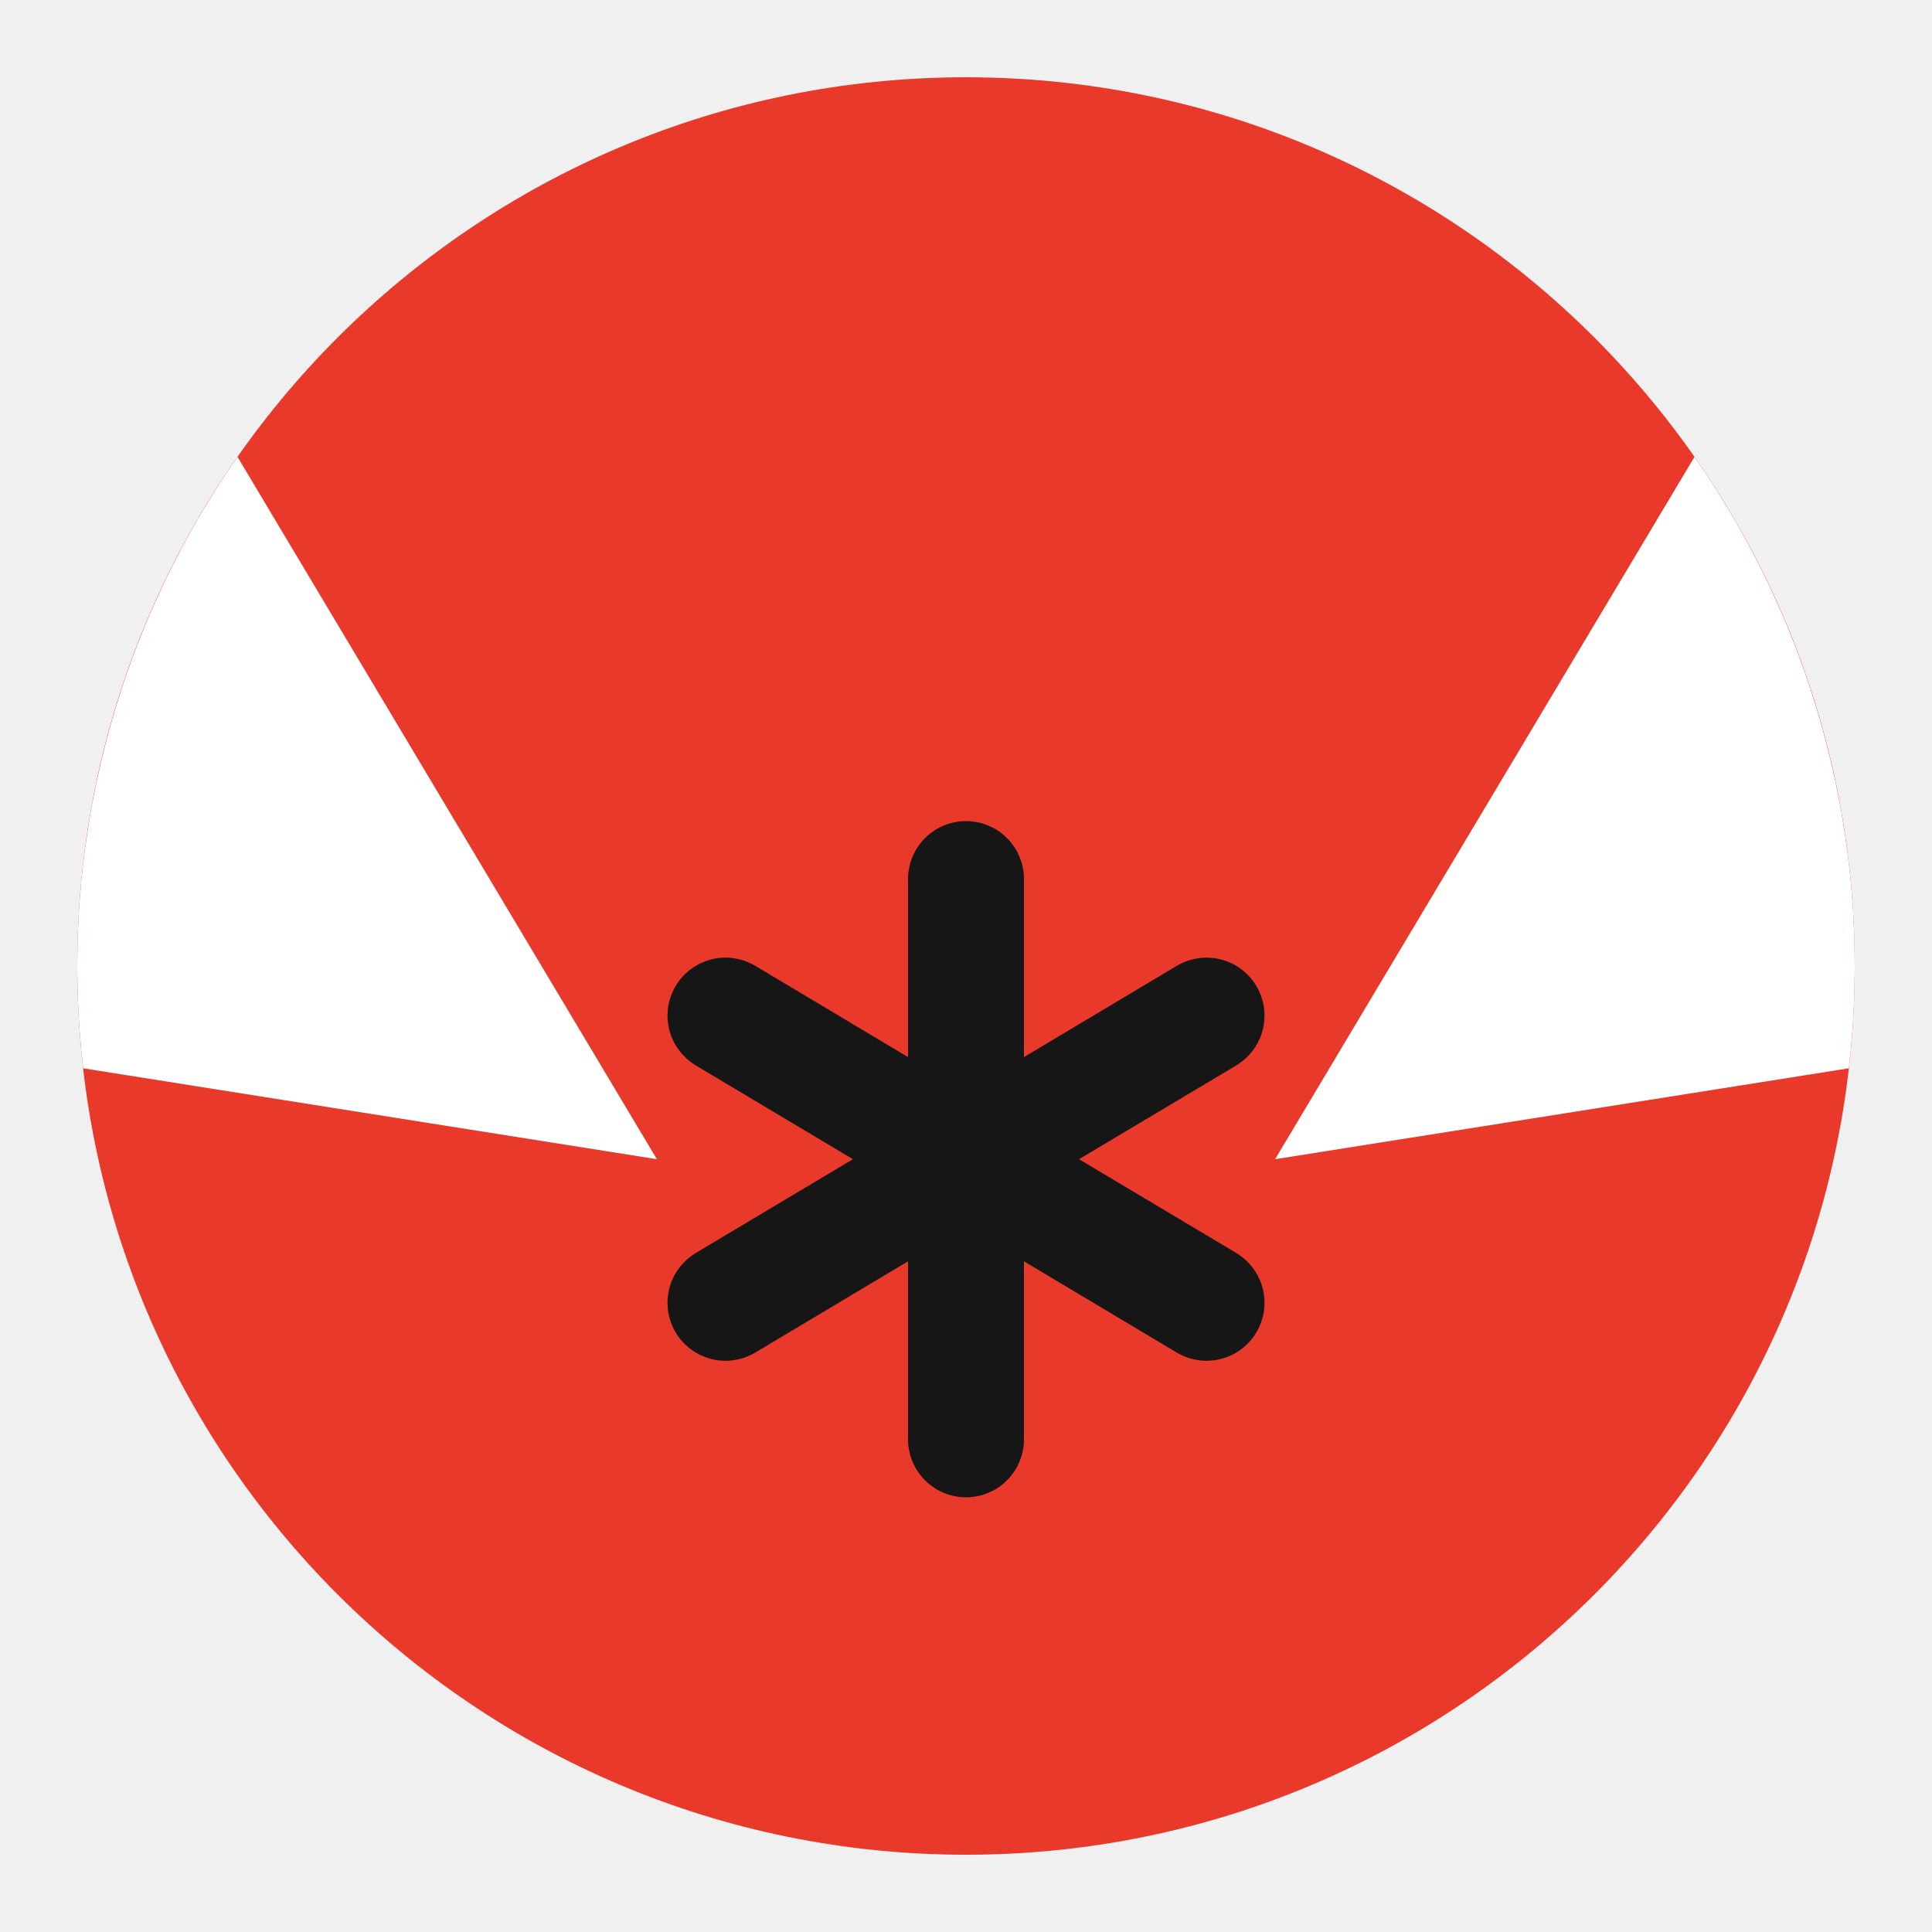
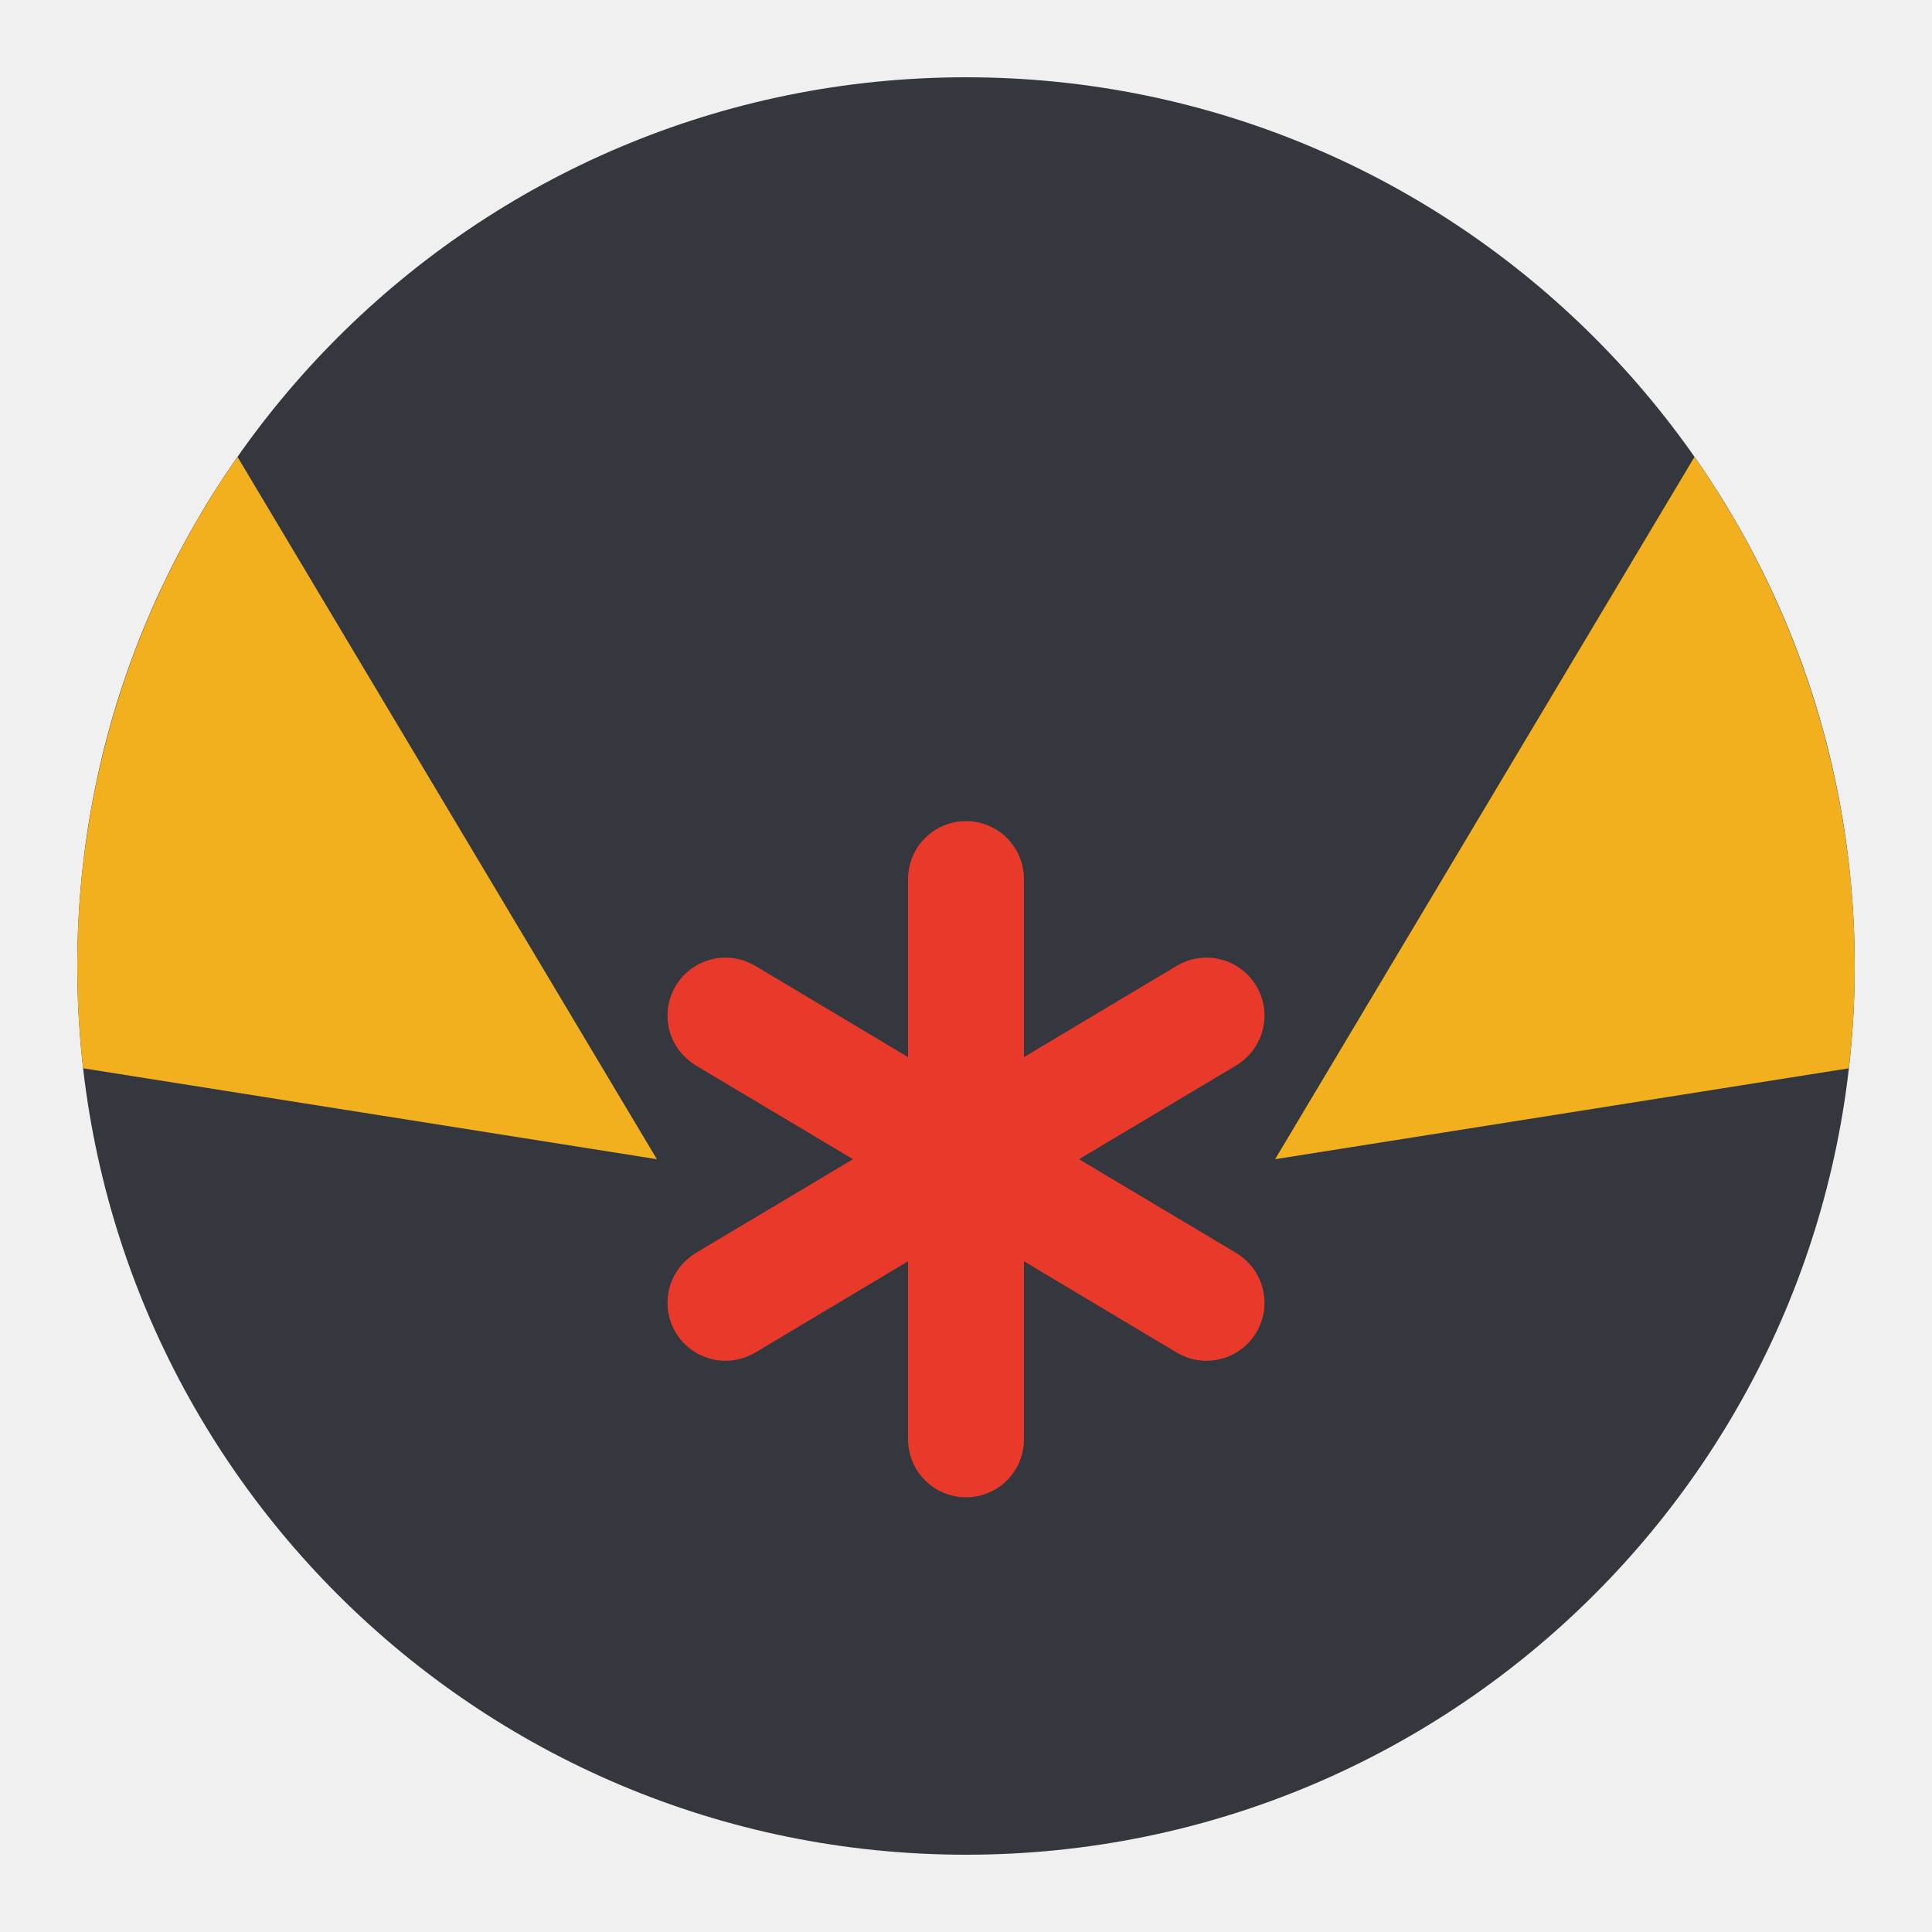
<svg xmlns="http://www.w3.org/2000/svg" width="200" height="200" viewBox="0 0 200 200">
  <g id="mark">
-     <circle id="ring" cx="100" cy="100" r="92" fill="#E8392B" />
-     <path id="edge-left" fill="#FFFFFF" d="M68 120 L24.59 47.3 L24.14 47.95 L23.5 48.89 L22.88 49.83 L22.27 50.78 L21.68 51.74 L21.09 52.7 L20.51 53.67 L19.95 54.65 L19.4 55.64 L18.86 56.63 L18.34 57.63 L17.82 58.64 L17.32 59.65 L16.83 60.66 L16.36 61.69 L15.89 62.72 L15.44 63.75 L15 64.79 L14.58 65.84 L14.16 66.89 L13.76 67.95 L13.38 69.01 L13 70.07 L12.64 71.14 L12.3 72.22 L11.96 73.29 L11.64 74.38 L11.33 75.46 L11.04 76.55 L10.76 77.65 L10.49 78.74 L10.24 79.84 L9.99 80.95 L9.77 82.05 L9.55 83.16 L9.35 84.27 L9.17 85.39 L9 86.5 L8.84 87.62 L8.69 88.74 L8.56 89.86 L8.44 90.98 L8.34 92.11 L8.25 93.23 L8.17 94.36 L8.11 95.49 L8.06 96.61 L8.03 97.74 L8.01 98.87 L8 100 L8.01 101.13 L8.03 102.26 L8.06 103.39 L8.11 104.51 L8.17 105.64 L8.25 106.77 L8.34 107.89 L8.44 109.02 L8.56 110.14 L8.61 110.59 Z" />
-     <path id="edge-right" fill="#FFFFFF" d="M132 120 L191.39 110.59 L191.44 110.14 L191.56 109.02 L191.66 107.89 L191.75 106.77 L191.83 105.64 L191.89 104.51 L191.94 103.39 L191.97 102.26 L191.99 101.13 L192 100 L191.99 98.87 L191.97 97.74 L191.94 96.61 L191.89 95.49 L191.83 94.36 L191.75 93.23 L191.66 92.11 L191.56 90.98 L191.44 89.86 L191.31 88.74 L191.16 87.62 L191 86.5 L190.83 85.39 L190.65 84.27 L190.45 83.16 L190.23 82.05 L190.01 80.95 L189.76 79.84 L189.51 78.74 L189.24 77.65 L188.96 76.55 L188.67 75.46 L188.36 74.38 L188.04 73.29 L187.7 72.22 L187.36 71.14 L187 70.07 L186.62 69.01 L186.24 67.95 L185.84 66.89 L185.42 65.84 L185 64.79 L184.56 63.75 L184.11 62.72 L183.64 61.69 L183.17 60.66 L182.68 59.65 L182.18 58.64 L181.66 57.63 L181.14 56.63 L180.6 55.64 L180.05 54.65 L179.49 53.67 L178.91 52.7 L178.32 51.74 L177.73 50.78 L177.12 49.83 L176.5 48.89 L175.86 47.95 L175.41 47.3 Z" />
-     <path id="spark" fill="#161616" d="M94.01 149.39 L94.05 149.78 L94.12 150.17 L94.2 150.55 L94.32 150.93 L94.46 151.3 L94.62 151.65 L94.8 152 L95.01 152.33 L95.24 152.65 L95.49 152.96 L95.76 153.24 L96.04 153.51 L96.35 153.76 L96.67 153.99 L97 154.2 L97.35 154.38 L97.7 154.54 L98.07 154.68 L98.45 154.8 L98.83 154.88 L99.22 154.95 L99.61 154.99 L100 155 L100.39 154.99 L100.78 154.95 L101.17 154.88 L101.55 154.8 L101.93 154.68 L102.3 154.54 L102.65 154.38 L103 154.2 L103.33 153.99 L103.65 153.76 L103.96 153.51 L104.24 153.24 L104.51 152.96 L104.76 152.65 L104.99 152.33 L105.2 152 L105.38 151.65 L105.54 151.3 L105.68 150.93 L105.8 150.55 L105.88 150.17 L105.95 149.78 L105.99 149.39 L106 149 L106 130.57 L121.82 140.02 L122.17 140.21 L122.52 140.37 L122.89 140.52 L123.26 140.64 L123.64 140.73 L124.03 140.8 L124.42 140.85 L124.81 140.87 L125.2 140.86 L125.6 140.83 L125.98 140.77 L126.37 140.68 L126.75 140.57 L127.11 140.44 L127.47 140.29 L127.82 140.11 L128.16 139.9 L128.48 139.68 L128.79 139.43 L129.08 139.17 L129.35 138.89 L129.61 138.59 L129.84 138.27 L130.05 137.94 L130.24 137.6 L130.41 137.24 L130.55 136.88 L130.67 136.5 L130.77 136.12 L130.84 135.74 L130.88 135.35 L130.9 134.95 L130.89 134.56 L130.86 134.17 L130.8 133.78 L130.72 133.4 L130.61 133.02 L130.48 132.65 L130.32 132.29 L130.14 131.94 L129.94 131.61 L129.71 131.28 L129.47 130.98 L129.2 130.69 L128.92 130.41 L128.62 130.16 L128.31 129.93 L127.98 129.71 L111.7 120 L127.98 110.29 L128.31 110.07 L128.62 109.84 L128.92 109.59 L129.2 109.31 L129.47 109.02 L129.71 108.72 L129.94 108.39 L130.14 108.06 L130.32 107.71 L130.48 107.35 L130.61 106.98 L130.72 106.6 L130.8 106.22 L130.86 105.83 L130.89 105.44 L130.9 105.05 L130.88 104.65 L130.84 104.26 L130.77 103.88 L130.67 103.5 L130.55 103.12 L130.41 102.76 L130.24 102.4 L130.05 102.06 L129.84 101.73 L129.61 101.41 L129.35 101.11 L129.08 100.83 L128.79 100.57 L128.48 100.32 L128.16 100.1 L127.82 99.89 L127.47 99.71 L127.11 99.56 L126.75 99.43 L126.37 99.32 L125.98 99.23 L125.6 99.17 L125.2 99.14 L124.81 99.13 L124.42 99.15 L124.03 99.2 L123.64 99.27 L123.26 99.36 L122.89 99.48 L122.52 99.63 L122.17 99.79 L121.82 99.98 L106 109.43 L106 91 L105.99 90.61 L105.95 90.22 L105.88 89.83 L105.8 89.45 L105.68 89.07 L105.54 88.7 L105.38 88.35 L105.2 88 L104.99 87.67 L104.76 87.35 L104.51 87.04 L104.24 86.76 L103.96 86.49 L103.65 86.24 L103.33 86.01 L103 85.8 L102.65 85.62 L102.3 85.46 L101.93 85.32 L101.55 85.2 L101.17 85.12 L100.78 85.05 L100.39 85.01 L100 85 L99.61 85.01 L99.22 85.05 L98.83 85.12 L98.45 85.2 L98.07 85.32 L97.7 85.46 L97.35 85.62 L97 85.8 L96.67 86.01 L96.35 86.24 L96.04 86.49 L95.76 86.76 L95.49 87.04 L95.24 87.35 L95.01 87.67 L94.8 88 L94.62 88.35 L94.46 88.7 L94.32 89.07 L94.2 89.45 L94.12 89.83 L94.05 90.22 L94.01 90.61 L94 91 L94 109.43 L78.18 99.98 L77.83 99.79 L77.48 99.63 L77.11 99.48 L76.74 99.36 L76.36 99.27 L75.97 99.2 L75.58 99.15 L75.19 99.13 L74.8 99.14 L74.4 99.17 L74.02 99.23 L73.63 99.32 L73.25 99.43 L72.89 99.56 L72.53 99.71 L72.18 99.89 L71.84 100.1 L71.52 100.32 L71.21 100.57 L70.92 100.83 L70.65 101.11 L70.39 101.41 L70.16 101.73 L69.95 102.06 L69.76 102.4 L69.59 102.76 L69.45 103.12 L69.33 103.5 L69.23 103.88 L69.16 104.26 L69.12 104.65 L69.1 105.05 L69.11 105.44 L69.14 105.83 L69.2 106.22 L69.28 106.6 L69.39 106.98 L69.52 107.35 L69.68 107.71 L69.86 108.06 L70.06 108.39 L70.29 108.72 L70.53 109.02 L70.8 109.31 L71.08 109.59 L71.38 109.84 L71.69 110.07 L72.02 110.29 L88.3 120 L72.02 129.71 L71.69 129.93 L71.38 130.16 L71.08 130.41 L70.8 130.69 L70.53 130.98 L70.29 131.28 L70.06 131.61 L69.86 131.94 L69.68 132.29 L69.52 132.65 L69.39 133.02 L69.28 133.4 L69.2 133.78 L69.14 134.17 L69.11 134.56 L69.1 134.95 L69.12 135.35 L69.16 135.74 L69.23 136.12 L69.33 136.5 L69.45 136.88 L69.59 137.24 L69.76 137.6 L69.95 137.94 L70.16 138.27 L70.39 138.59 L70.65 138.89 L70.92 139.17 L71.21 139.43 L71.52 139.68 L71.84 139.9 L72.18 140.11 L72.53 140.29 L72.89 140.44 L73.25 140.57 L73.63 140.68 L74.02 140.77 L74.4 140.83 L74.8 140.86 L75.19 140.87 L75.58 140.85 L75.97 140.8 L76.36 140.73 L76.74 140.64 L77.11 140.52 L77.48 140.37 L77.83 140.21 L78.18 140.02 L94 130.57 L94 149 Z" />
+     <circle id="ring" cx="100" cy="100" r="92" fill="#34373D" />
+     <path id="edge-left" fill="#F2B01E" d="M68 120 L24.59 47.3 L24.14 47.95 L23.5 48.89 L22.88 49.83 L22.27 50.78 L21.68 51.74 L21.09 52.7 L20.51 53.67 L19.95 54.65 L19.4 55.64 L18.86 56.63 L18.34 57.63 L17.82 58.64 L17.32 59.65 L16.83 60.66 L16.36 61.69 L15.89 62.72 L15.44 63.75 L15 64.79 L14.58 65.84 L14.16 66.89 L13.76 67.95 L13.38 69.01 L13 70.07 L12.64 71.14 L12.3 72.22 L11.96 73.29 L11.64 74.38 L11.33 75.46 L11.04 76.55 L10.76 77.65 L10.49 78.74 L10.24 79.84 L9.99 80.95 L9.77 82.05 L9.55 83.16 L9.35 84.27 L9.17 85.39 L9 86.5 L8.84 87.62 L8.69 88.74 L8.56 89.86 L8.44 90.98 L8.34 92.11 L8.25 93.23 L8.17 94.36 L8.11 95.49 L8.06 96.61 L8.03 97.74 L8.01 98.87 L8 100 L8.01 101.13 L8.03 102.26 L8.06 103.39 L8.11 104.51 L8.17 105.64 L8.25 106.77 L8.34 107.89 L8.44 109.02 L8.56 110.14 L8.61 110.59 Z" />
+     <path id="edge-right" fill="#F2B01E" d="M132 120 L191.39 110.59 L191.44 110.14 L191.56 109.02 L191.66 107.89 L191.75 106.77 L191.83 105.64 L191.89 104.51 L191.94 103.39 L191.97 102.26 L191.99 101.13 L192 100 L191.99 98.87 L191.97 97.74 L191.94 96.61 L191.89 95.49 L191.83 94.36 L191.75 93.23 L191.66 92.11 L191.56 90.98 L191.44 89.86 L191.31 88.74 L191.16 87.62 L191 86.5 L190.83 85.39 L190.65 84.27 L190.45 83.16 L190.23 82.05 L190.01 80.95 L189.76 79.84 L189.51 78.74 L189.24 77.65 L188.96 76.55 L188.67 75.46 L188.36 74.38 L188.04 73.29 L187.7 72.22 L187.36 71.14 L187 70.07 L186.62 69.01 L186.24 67.95 L185.84 66.89 L185.42 65.84 L185 64.79 L184.56 63.75 L184.11 62.72 L183.64 61.69 L183.17 60.66 L182.68 59.65 L182.18 58.64 L181.66 57.63 L181.14 56.63 L180.6 55.64 L180.05 54.65 L179.49 53.67 L178.91 52.7 L178.32 51.74 L177.73 50.78 L177.12 49.83 L176.5 48.89 L175.86 47.95 L175.41 47.3 Z" />
+     <path id="spark" fill="#E8392B" d="M94.01 149.39 L94.05 149.78 L94.12 150.17 L94.2 150.55 L94.32 150.93 L94.46 151.3 L94.62 151.65 L94.8 152 L95.01 152.33 L95.24 152.65 L95.49 152.96 L95.76 153.24 L96.04 153.51 L96.35 153.76 L96.67 153.99 L97 154.2 L97.35 154.38 L97.7 154.54 L98.07 154.68 L98.45 154.8 L98.83 154.88 L99.22 154.95 L99.61 154.99 L100 155 L100.39 154.99 L100.78 154.95 L101.17 154.88 L101.55 154.8 L101.93 154.68 L102.3 154.54 L102.65 154.38 L103 154.2 L103.33 153.99 L103.65 153.76 L103.96 153.51 L104.24 153.24 L104.51 152.96 L104.76 152.65 L104.99 152.33 L105.2 152 L105.38 151.65 L105.54 151.3 L105.68 150.93 L105.8 150.55 L105.88 150.17 L105.95 149.78 L105.99 149.39 L106 149 L106 130.57 L121.82 140.02 L122.17 140.21 L122.52 140.37 L122.89 140.52 L123.26 140.64 L123.64 140.73 L124.03 140.8 L124.42 140.85 L124.81 140.87 L125.2 140.86 L125.6 140.83 L125.98 140.77 L126.37 140.68 L126.75 140.57 L127.11 140.44 L127.47 140.29 L127.82 140.11 L128.16 139.9 L128.48 139.68 L128.79 139.43 L129.08 139.17 L129.35 138.89 L129.61 138.59 L129.84 138.27 L130.05 137.94 L130.24 137.6 L130.41 137.24 L130.55 136.88 L130.67 136.5 L130.77 136.12 L130.84 135.74 L130.88 135.35 L130.9 134.95 L130.89 134.56 L130.86 134.17 L130.8 133.78 L130.72 133.4 L130.61 133.02 L130.48 132.65 L130.32 132.29 L130.14 131.94 L129.94 131.61 L129.71 131.28 L129.47 130.98 L129.2 130.69 L128.92 130.41 L128.62 130.16 L128.31 129.93 L127.98 129.71 L111.7 120 L127.98 110.29 L128.31 110.07 L128.62 109.84 L128.92 109.59 L129.2 109.31 L129.47 109.02 L129.71 108.72 L129.94 108.39 L130.14 108.06 L130.32 107.71 L130.48 107.35 L130.61 106.98 L130.72 106.6 L130.8 106.22 L130.86 105.83 L130.89 105.44 L130.9 105.05 L130.88 104.65 L130.84 104.26 L130.77 103.88 L130.67 103.5 L130.55 103.12 L130.41 102.76 L130.24 102.4 L130.05 102.06 L129.84 101.73 L129.61 101.41 L129.35 101.11 L129.08 100.83 L128.79 100.57 L128.48 100.32 L128.16 100.1 L127.82 99.89 L127.47 99.71 L127.11 99.56 L126.75 99.43 L126.37 99.32 L125.98 99.23 L125.6 99.17 L125.2 99.14 L124.81 99.13 L124.42 99.15 L124.03 99.2 L123.64 99.27 L123.26 99.36 L122.89 99.48 L122.52 99.63 L122.17 99.79 L121.82 99.98 L106 109.43 L106 91 L105.99 90.61 L105.95 90.22 L105.88 89.83 L105.8 89.45 L105.68 89.07 L105.54 88.7 L105.38 88.35 L105.2 88 L104.99 87.67 L104.76 87.35 L104.51 87.04 L104.24 86.76 L103.96 86.49 L103.65 86.24 L103.33 86.01 L103 85.8 L102.65 85.62 L102.3 85.46 L101.93 85.32 L101.55 85.2 L101.17 85.12 L100.78 85.05 L100.39 85.01 L100 85 L99.61 85.01 L99.22 85.05 L98.83 85.12 L98.45 85.2 L98.07 85.32 L97.7 85.46 L97.35 85.62 L97 85.8 L96.67 86.01 L96.35 86.24 L96.04 86.49 L95.76 86.76 L95.49 87.04 L95.24 87.35 L95.01 87.67 L94.8 88 L94.62 88.35 L94.46 88.7 L94.32 89.07 L94.2 89.45 L94.12 89.83 L94.05 90.22 L94.01 90.61 L94 91 L94 109.43 L78.18 99.98 L77.83 99.79 L77.48 99.63 L77.11 99.48 L76.74 99.36 L76.36 99.27 L75.97 99.2 L75.58 99.15 L75.19 99.13 L74.8 99.14 L74.4 99.17 L74.02 99.23 L73.63 99.32 L73.25 99.43 L72.89 99.56 L72.53 99.71 L72.18 99.89 L71.84 100.1 L71.52 100.32 L71.21 100.57 L70.92 100.83 L70.65 101.11 L70.39 101.41 L70.16 101.73 L69.95 102.06 L69.76 102.4 L69.59 102.76 L69.45 103.12 L69.33 103.5 L69.23 103.88 L69.16 104.26 L69.12 104.65 L69.1 105.05 L69.11 105.44 L69.14 105.83 L69.2 106.22 L69.28 106.6 L69.39 106.98 L69.52 107.35 L69.68 107.71 L69.86 108.06 L70.06 108.39 L70.29 108.72 L70.53 109.02 L70.8 109.31 L71.08 109.59 L71.38 109.84 L71.69 110.07 L72.02 110.29 L88.3 120 L72.02 129.71 L71.69 129.93 L71.38 130.16 L71.08 130.41 L70.8 130.69 L70.53 130.98 L70.29 131.28 L70.06 131.61 L69.86 131.94 L69.68 132.29 L69.52 132.65 L69.39 133.02 L69.28 133.4 L69.2 133.78 L69.14 134.17 L69.11 134.56 L69.1 134.95 L69.12 135.35 L69.16 135.74 L69.23 136.12 L69.33 136.5 L69.45 136.88 L69.59 137.24 L69.76 137.6 L69.95 137.94 L70.16 138.27 L70.39 138.59 L70.65 138.89 L70.92 139.17 L71.21 139.43 L71.52 139.68 L71.84 139.9 L72.18 140.11 L72.53 140.29 L72.89 140.44 L73.25 140.57 L73.63 140.68 L74.02 140.77 L74.4 140.83 L74.8 140.86 L75.19 140.87 L75.58 140.85 L75.97 140.8 L76.36 140.73 L76.74 140.64 L77.11 140.52 L77.48 140.37 L77.83 140.21 L78.18 140.02 L94 130.57 L94 149 Z" />
  </g>
</svg>
